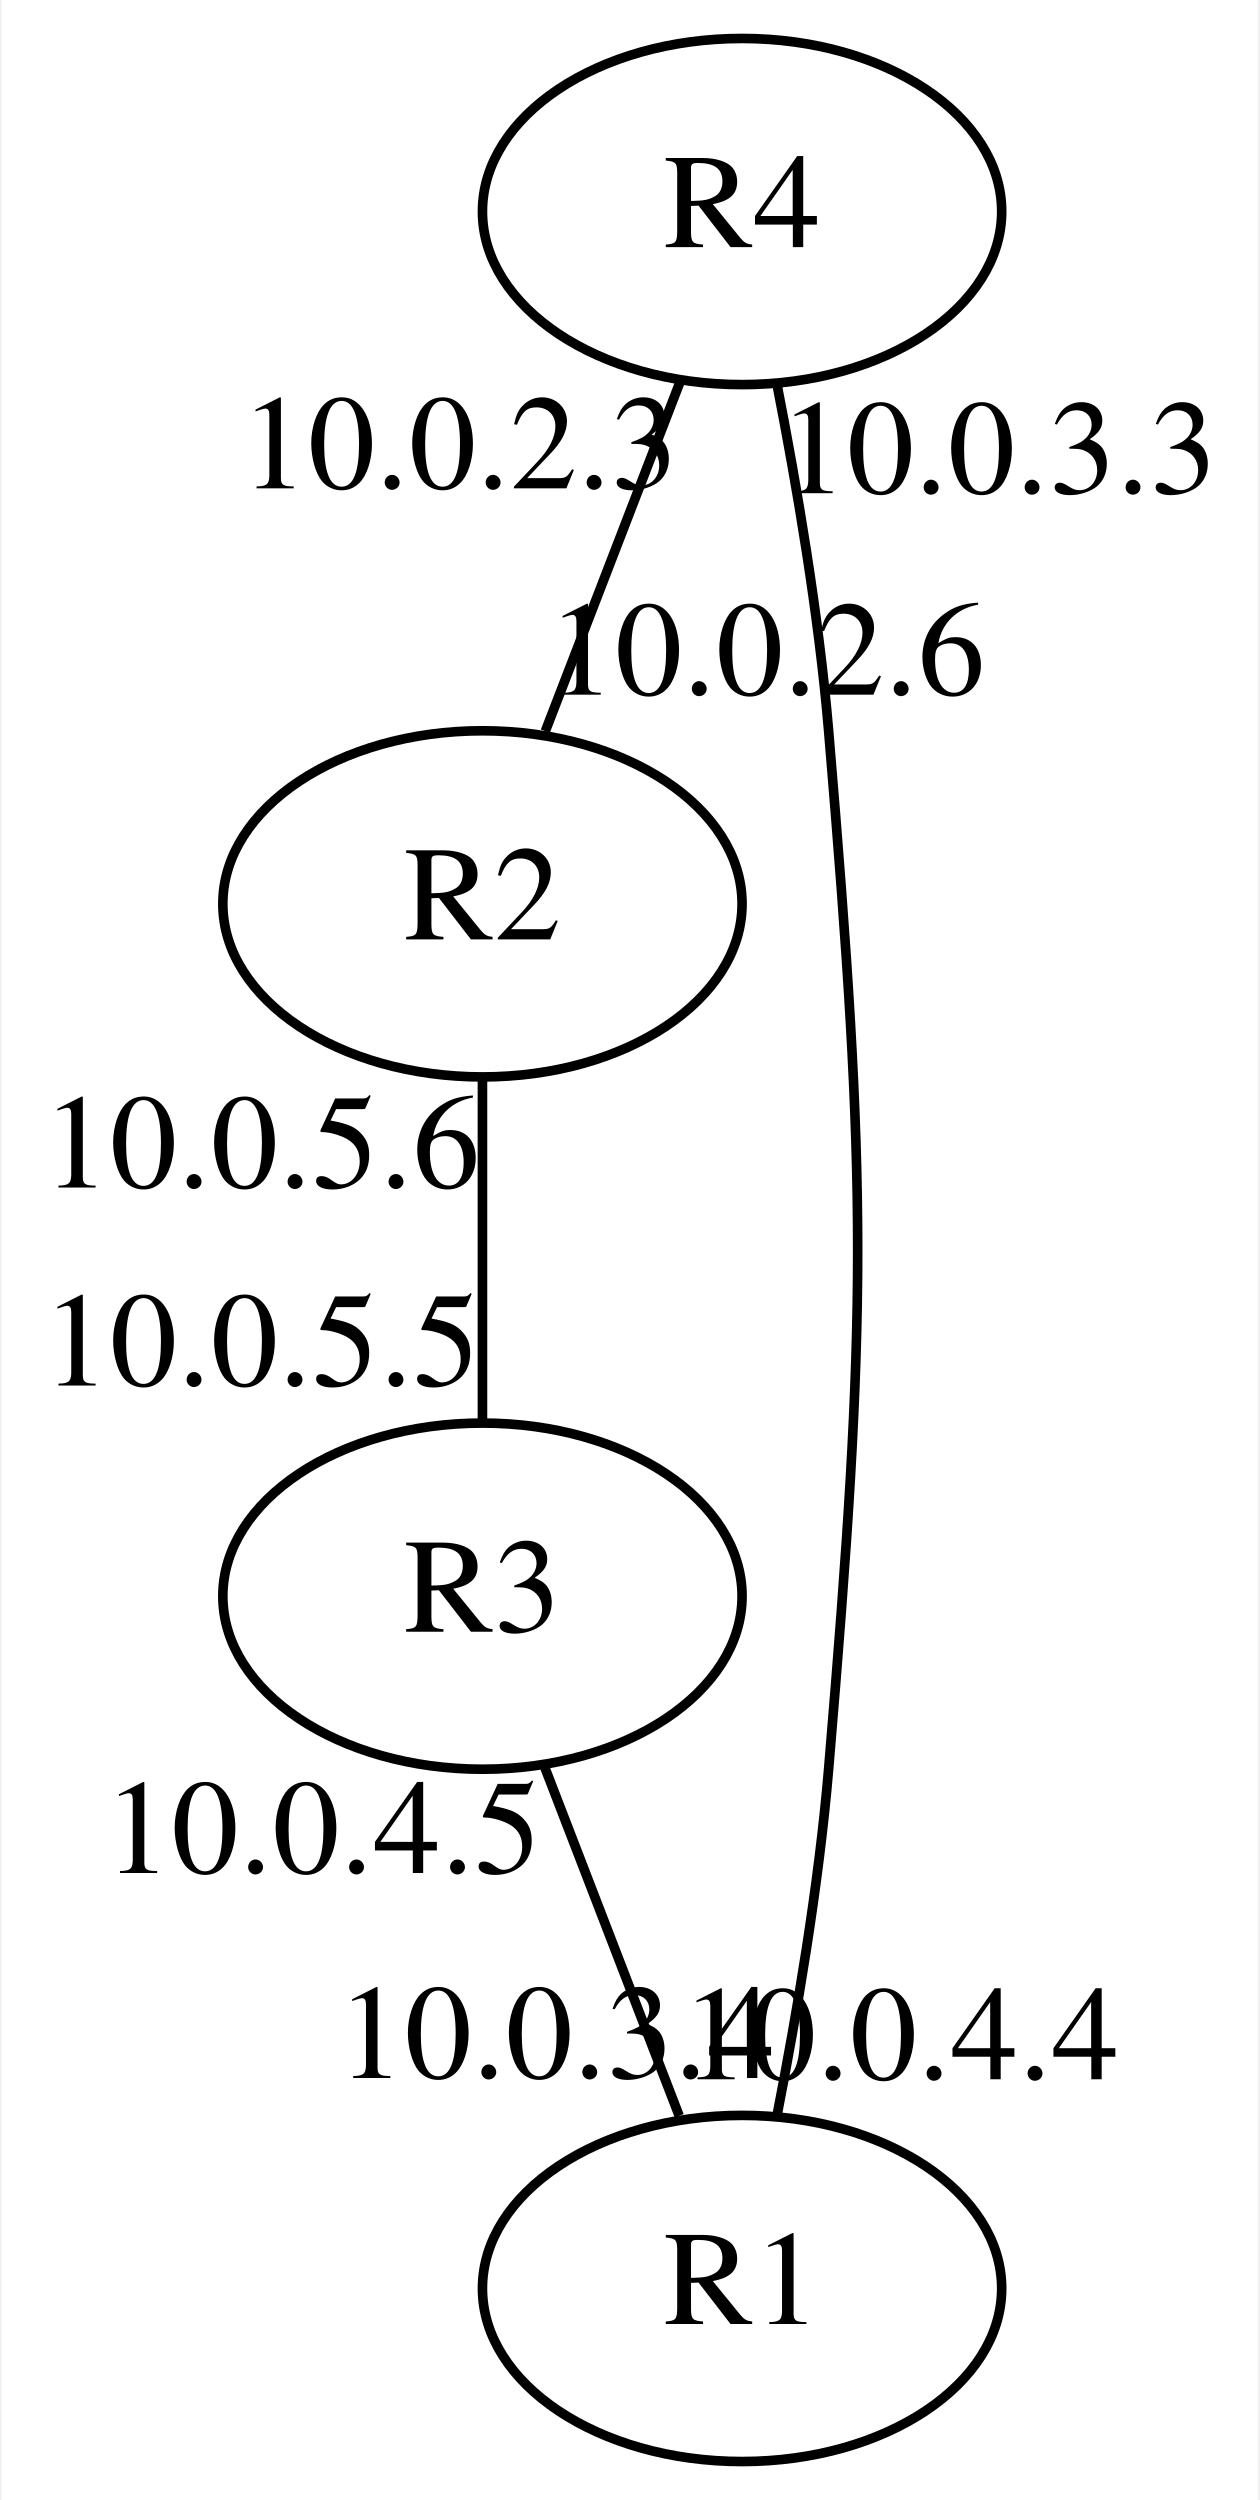
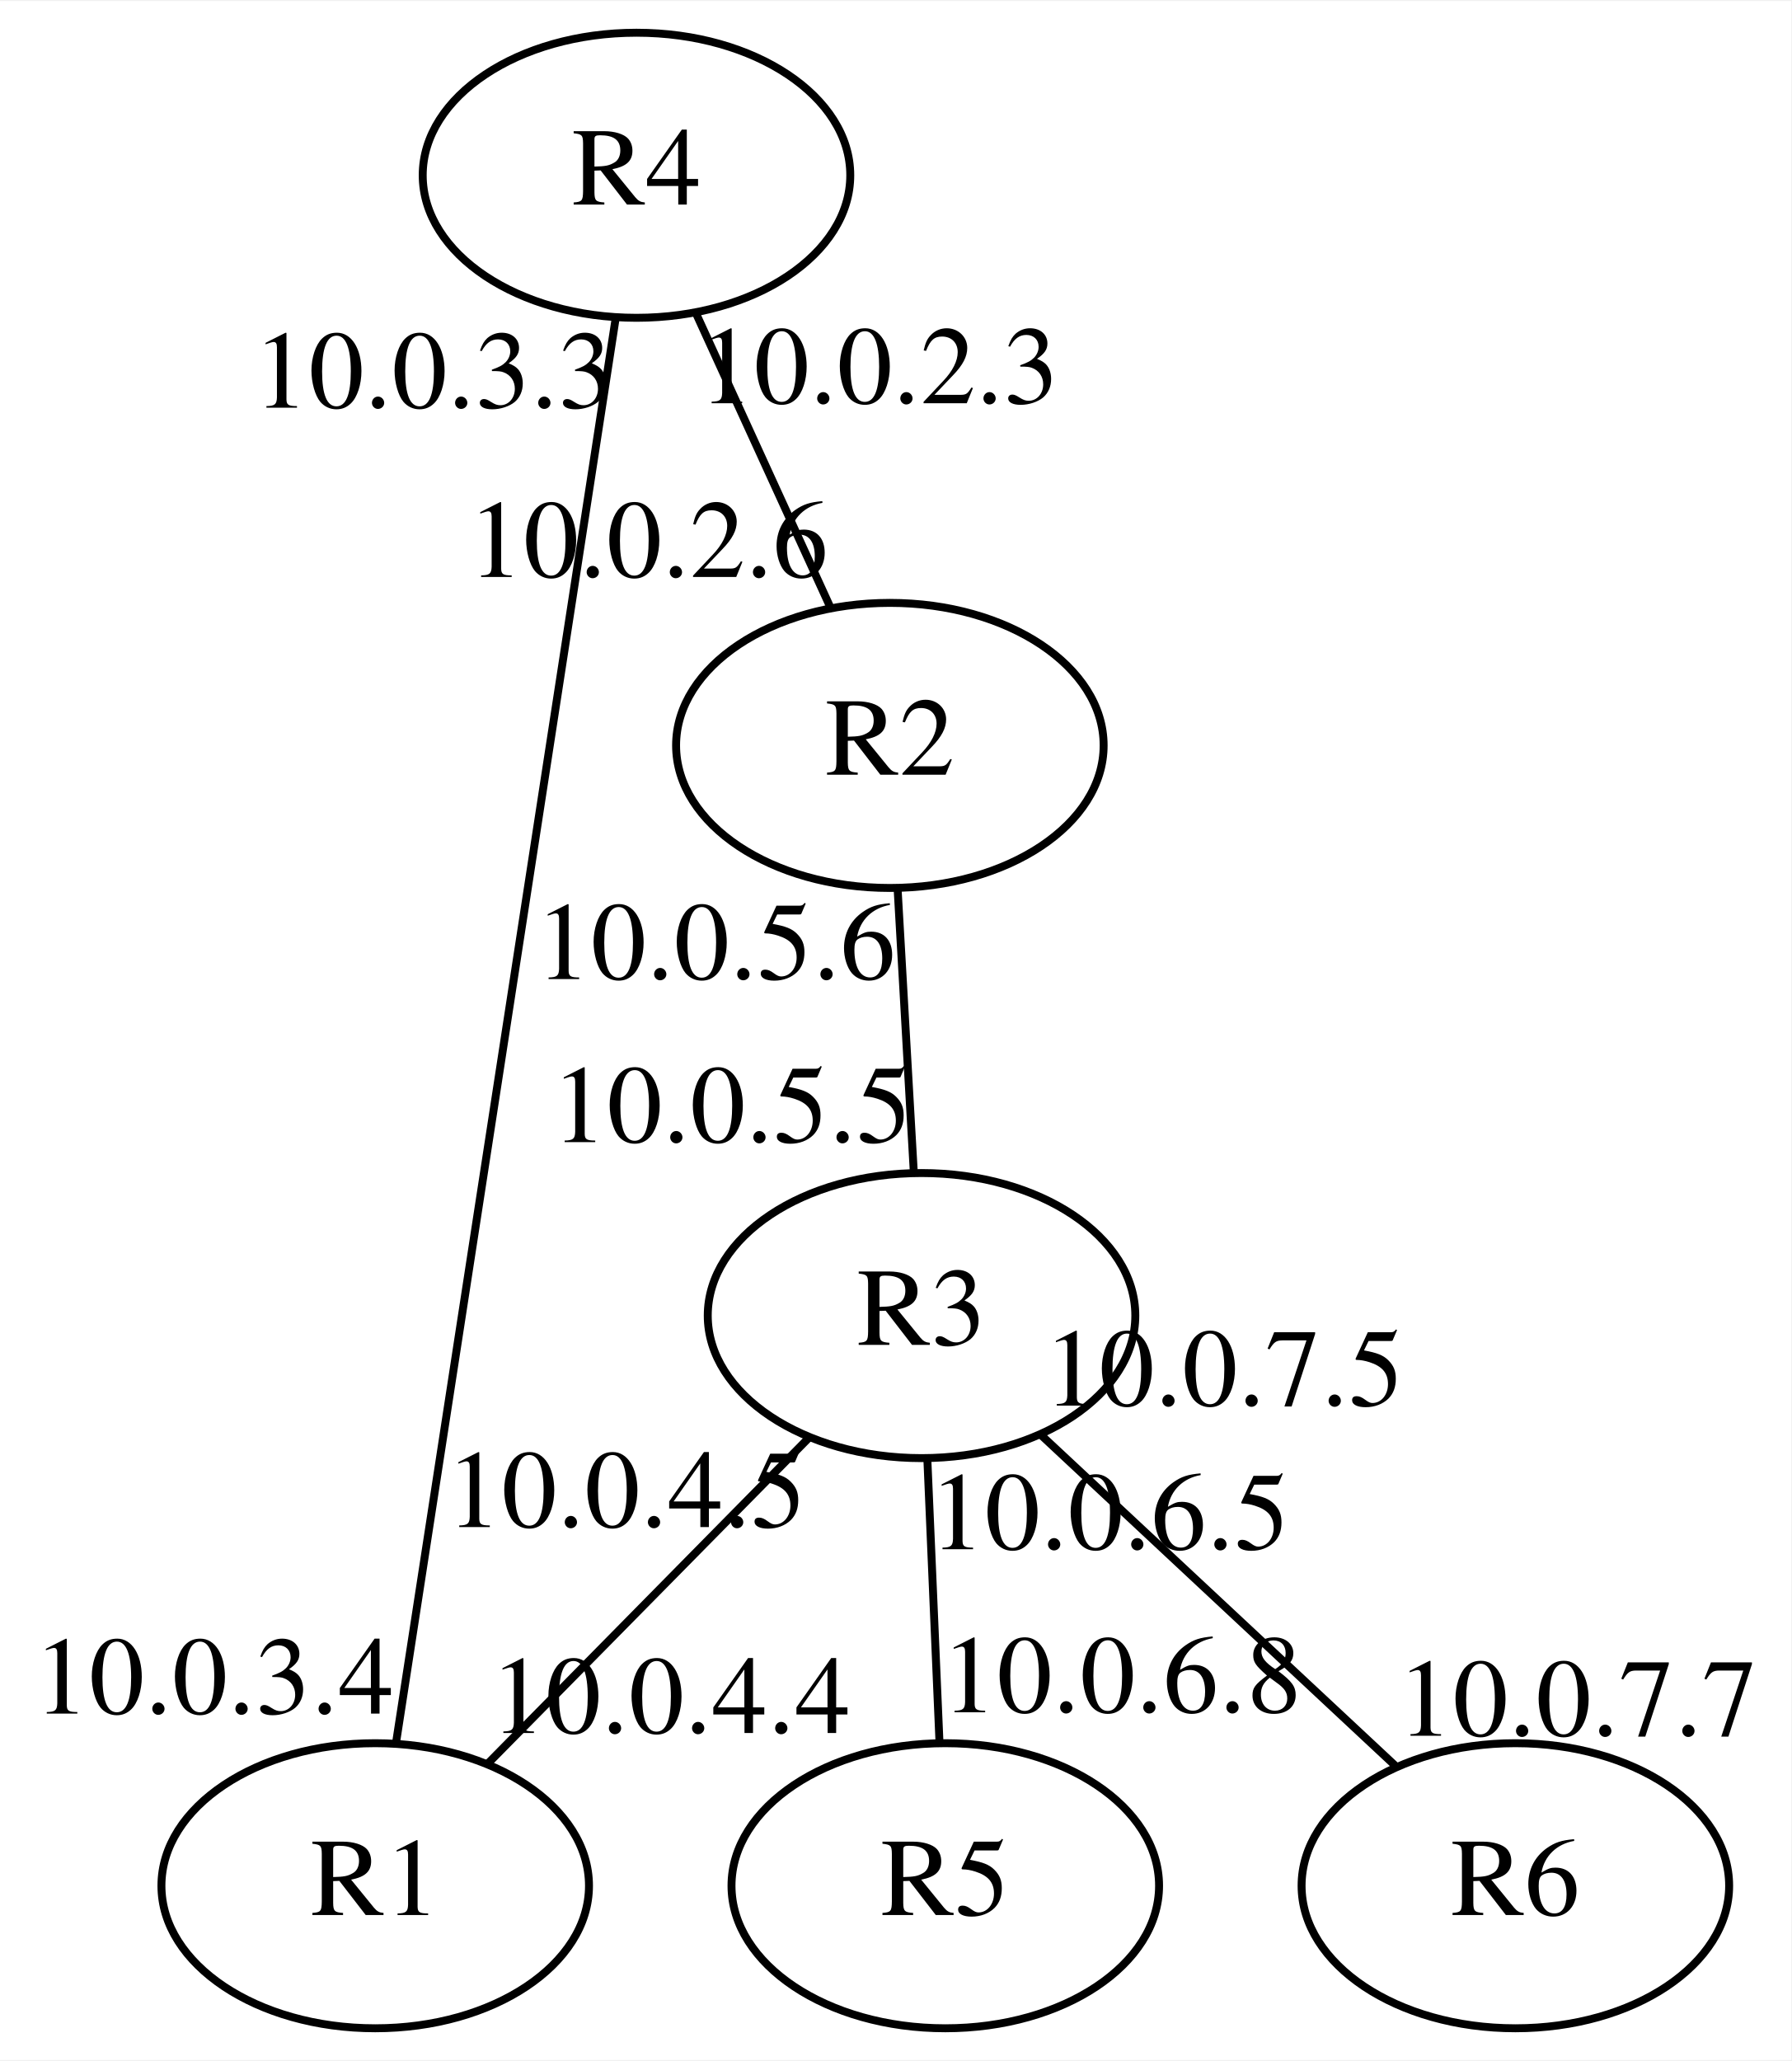
- <svg xmlns="http://www.w3.org/2000/svg" width="131pt" height="260pt" viewBox="0.00 0.00 130.65 260.00">
+ <svg xmlns="http://www.w3.org/2000/svg" width="226pt" height="260pt" viewBox="0.00 0.00 226.23 260.00">
  <g id="graph0" class="graph" transform="scale(1 1) rotate(0) translate(4 256)">
-     <polygon fill="white" stroke="none" points="-4,4 -4,-256 126.654,-256 126.654,4 -4,4" />
+     <polygon fill="white" stroke="none" points="-4,4 -4,-256 222.234,-256 222.234,4 -4,4" />
    <g id="node1" class="node">
-       <ellipse fill="none" stroke="black" cx="73" cy="-234" rx="27" ry="18" />
-       <text text-anchor="middle" x="73" y="-230.3" font-family="Times,serif" font-size="14.00">R4</text>
+       <ellipse fill="none" stroke="black" cx="76.388" cy="-234" rx="27" ry="18" />
+       <text text-anchor="middle" x="76.388" y="-230.3" font-family="Times,serif" font-size="14.00">R4</text>
    </g>
    <g id="node2" class="node">
-       <ellipse fill="none" stroke="black" cx="46" cy="-162" rx="27" ry="18" />
-       <text text-anchor="middle" x="46" y="-158.3" font-family="Times,serif" font-size="14.00">R2</text>
+       <ellipse fill="none" stroke="black" cx="108.388" cy="-162" rx="27" ry="18" />
+       <text text-anchor="middle" x="108.388" y="-158.3" font-family="Times,serif" font-size="14.00">R2</text>
    </g>
    <g id="edge1" class="edge">
-       <path fill="none" stroke="black" d="M66.601,-216.411C62.36,-205.414 56.811,-191.027 52.54,-179.956" />
-       <text text-anchor="middle" x="75.54" y="-183.756" font-family="Times,serif" font-size="14.00">10.0.2.6</text>
-       <text text-anchor="middle" x="43.601" y="-205.211" font-family="Times,serif" font-size="14.00">10.0.2.3</text>
+       <path fill="none" stroke="black" d="M83.972,-216.411C89.073,-205.252 95.77,-190.604 100.859,-179.47" />
+       <text text-anchor="middle" x="77.859" y="-183.27" font-family="Times,serif" font-size="14.00">10.0.2.6</text>
+       <text text-anchor="middle" x="106.972" y="-205.211" font-family="Times,serif" font-size="14.00">10.0.2.3</text>
    </g>
    <g id="node3" class="node">
-       <ellipse fill="none" stroke="black" cx="73" cy="-18" rx="27" ry="18" />
-       <text text-anchor="middle" x="73" y="-14.3" font-family="Times,serif" font-size="14.00">R1</text>
+       <ellipse fill="none" stroke="black" cx="43.389" cy="-18" rx="27" ry="18" />
+       <text text-anchor="middle" x="43.389" y="-14.3" font-family="Times,serif" font-size="14.00">R1</text>
    </g>
    <g id="edge2" class="edge">
-       <path fill="none" stroke="black" d="M76.654,-215.908C78.676,-205.569 80.981,-192.09 82,-180 86.032,-132.17 86.032,-119.83 82,-72 80.981,-59.91 78.676,-46.431 76.654,-36.093" />
-       <text text-anchor="middle" x="53.654" y="-39.892" font-family="Times,serif" font-size="14.00">10.0.3.4</text>
-       <text text-anchor="middle" x="99.654" y="-204.708" font-family="Times,serif" font-size="14.00">10.0.3.3</text>
+       <path fill="none" stroke="black" d="M73.744,-215.849C67.549,-175.68 52.161,-75.89 46,-35.935" />
+       <text text-anchor="middle" x="23" y="-39.735" font-family="Times,serif" font-size="14.00">10.0.3.4</text>
+       <text text-anchor="middle" x="50.744" y="-204.649" font-family="Times,serif" font-size="14.00">10.0.3.3</text>
    </g>
    <g id="node4" class="node">
-       <ellipse fill="none" stroke="black" cx="46" cy="-90" rx="27" ry="18" />
-       <text text-anchor="middle" x="46" y="-86.3" font-family="Times,serif" font-size="14.00">R3</text>
+       <ellipse fill="none" stroke="black" cx="112.388" cy="-90" rx="27" ry="18" />
+       <text text-anchor="middle" x="112.388" y="-86.3" font-family="Times,serif" font-size="14.00">R3</text>
    </g>
    <g id="edge3" class="edge">
-       <path fill="none" stroke="black" d="M46,-143.697C46,-132.846 46,-118.917 46,-108.104" />
-       <text text-anchor="middle" x="23" y="-111.904" font-family="Times,serif" font-size="14.00">10.0.5.5</text>
-       <text text-anchor="middle" x="23" y="-132.497" font-family="Times,serif" font-size="14.00">10.0.5.6</text>
+       <path fill="none" stroke="black" d="M109.377,-143.697C109.997,-132.846 110.793,-118.917 111.411,-108.104" />
+       <text text-anchor="middle" x="88.411" y="-111.904" font-family="Times,serif" font-size="14.00">10.0.5.5</text>
+       <text text-anchor="middle" x="86.377" y="-132.497" font-family="Times,serif" font-size="14.00">10.0.5.6</text>
    </g>
    <g id="edge4" class="edge">
-       <path fill="none" stroke="black" d="M52.399,-72.411C56.64,-61.414 62.189,-47.027 66.46,-35.956" />
-       <text text-anchor="middle" x="89.46" y="-39.756" font-family="Times,serif" font-size="14.00">10.0.4.4</text>
-       <text text-anchor="middle" x="29.399" y="-61.211" font-family="Times,serif" font-size="14.00">10.0.4.5</text>
+       <path fill="none" stroke="black" d="M98.092,-74.496C86.249,-62.482 69.504,-45.494 57.667,-33.486" />
+       <text text-anchor="middle" x="80.667" y="-37.285" font-family="Times,serif" font-size="14.00">10.0.4.4</text>
+       <text text-anchor="middle" x="75.092" y="-63.296" font-family="Times,serif" font-size="14.00">10.0.4.5</text>
+     </g>
+     <g id="node5" class="node">
+       <ellipse fill="none" stroke="black" cx="115.388" cy="-18" rx="27" ry="18" />
+       <text text-anchor="middle" x="115.388" y="-14.3" font-family="Times,serif" font-size="14.00">R5</text>
+     </g>
+     <g id="edge5" class="edge">
+       <path fill="none" stroke="black" d="M113.13,-71.697C113.595,-60.846 114.192,-46.917 114.655,-36.104" />
+       <text text-anchor="middle" x="137.655" y="-39.904" font-family="Times,serif" font-size="14.00">10.0.6.8</text>
+       <text text-anchor="middle" x="136.13" y="-60.497" font-family="Times,serif" font-size="14.00">10.0.6.5</text>
+     </g>
+     <g id="node6" class="node">
+       <ellipse fill="none" stroke="black" cx="187.388" cy="-18" rx="27" ry="18" />
+       <text text-anchor="middle" x="187.388" y="-14.3" font-family="Times,serif" font-size="14.00">R6</text>
+     </g>
+     <g id="edge6" class="edge">
+       <path fill="none" stroke="black" d="M127.566,-74.835C140.578,-62.69 159.228,-45.283 172.234,-33.145" />
+       <text text-anchor="middle" x="195.234" y="-36.944" font-family="Times,serif" font-size="14.00">10.0.7.7</text>
+       <text text-anchor="middle" x="150.566" y="-78.635" font-family="Times,serif" font-size="14.00">10.0.7.5</text>
    </g>
  </g>
</svg>
